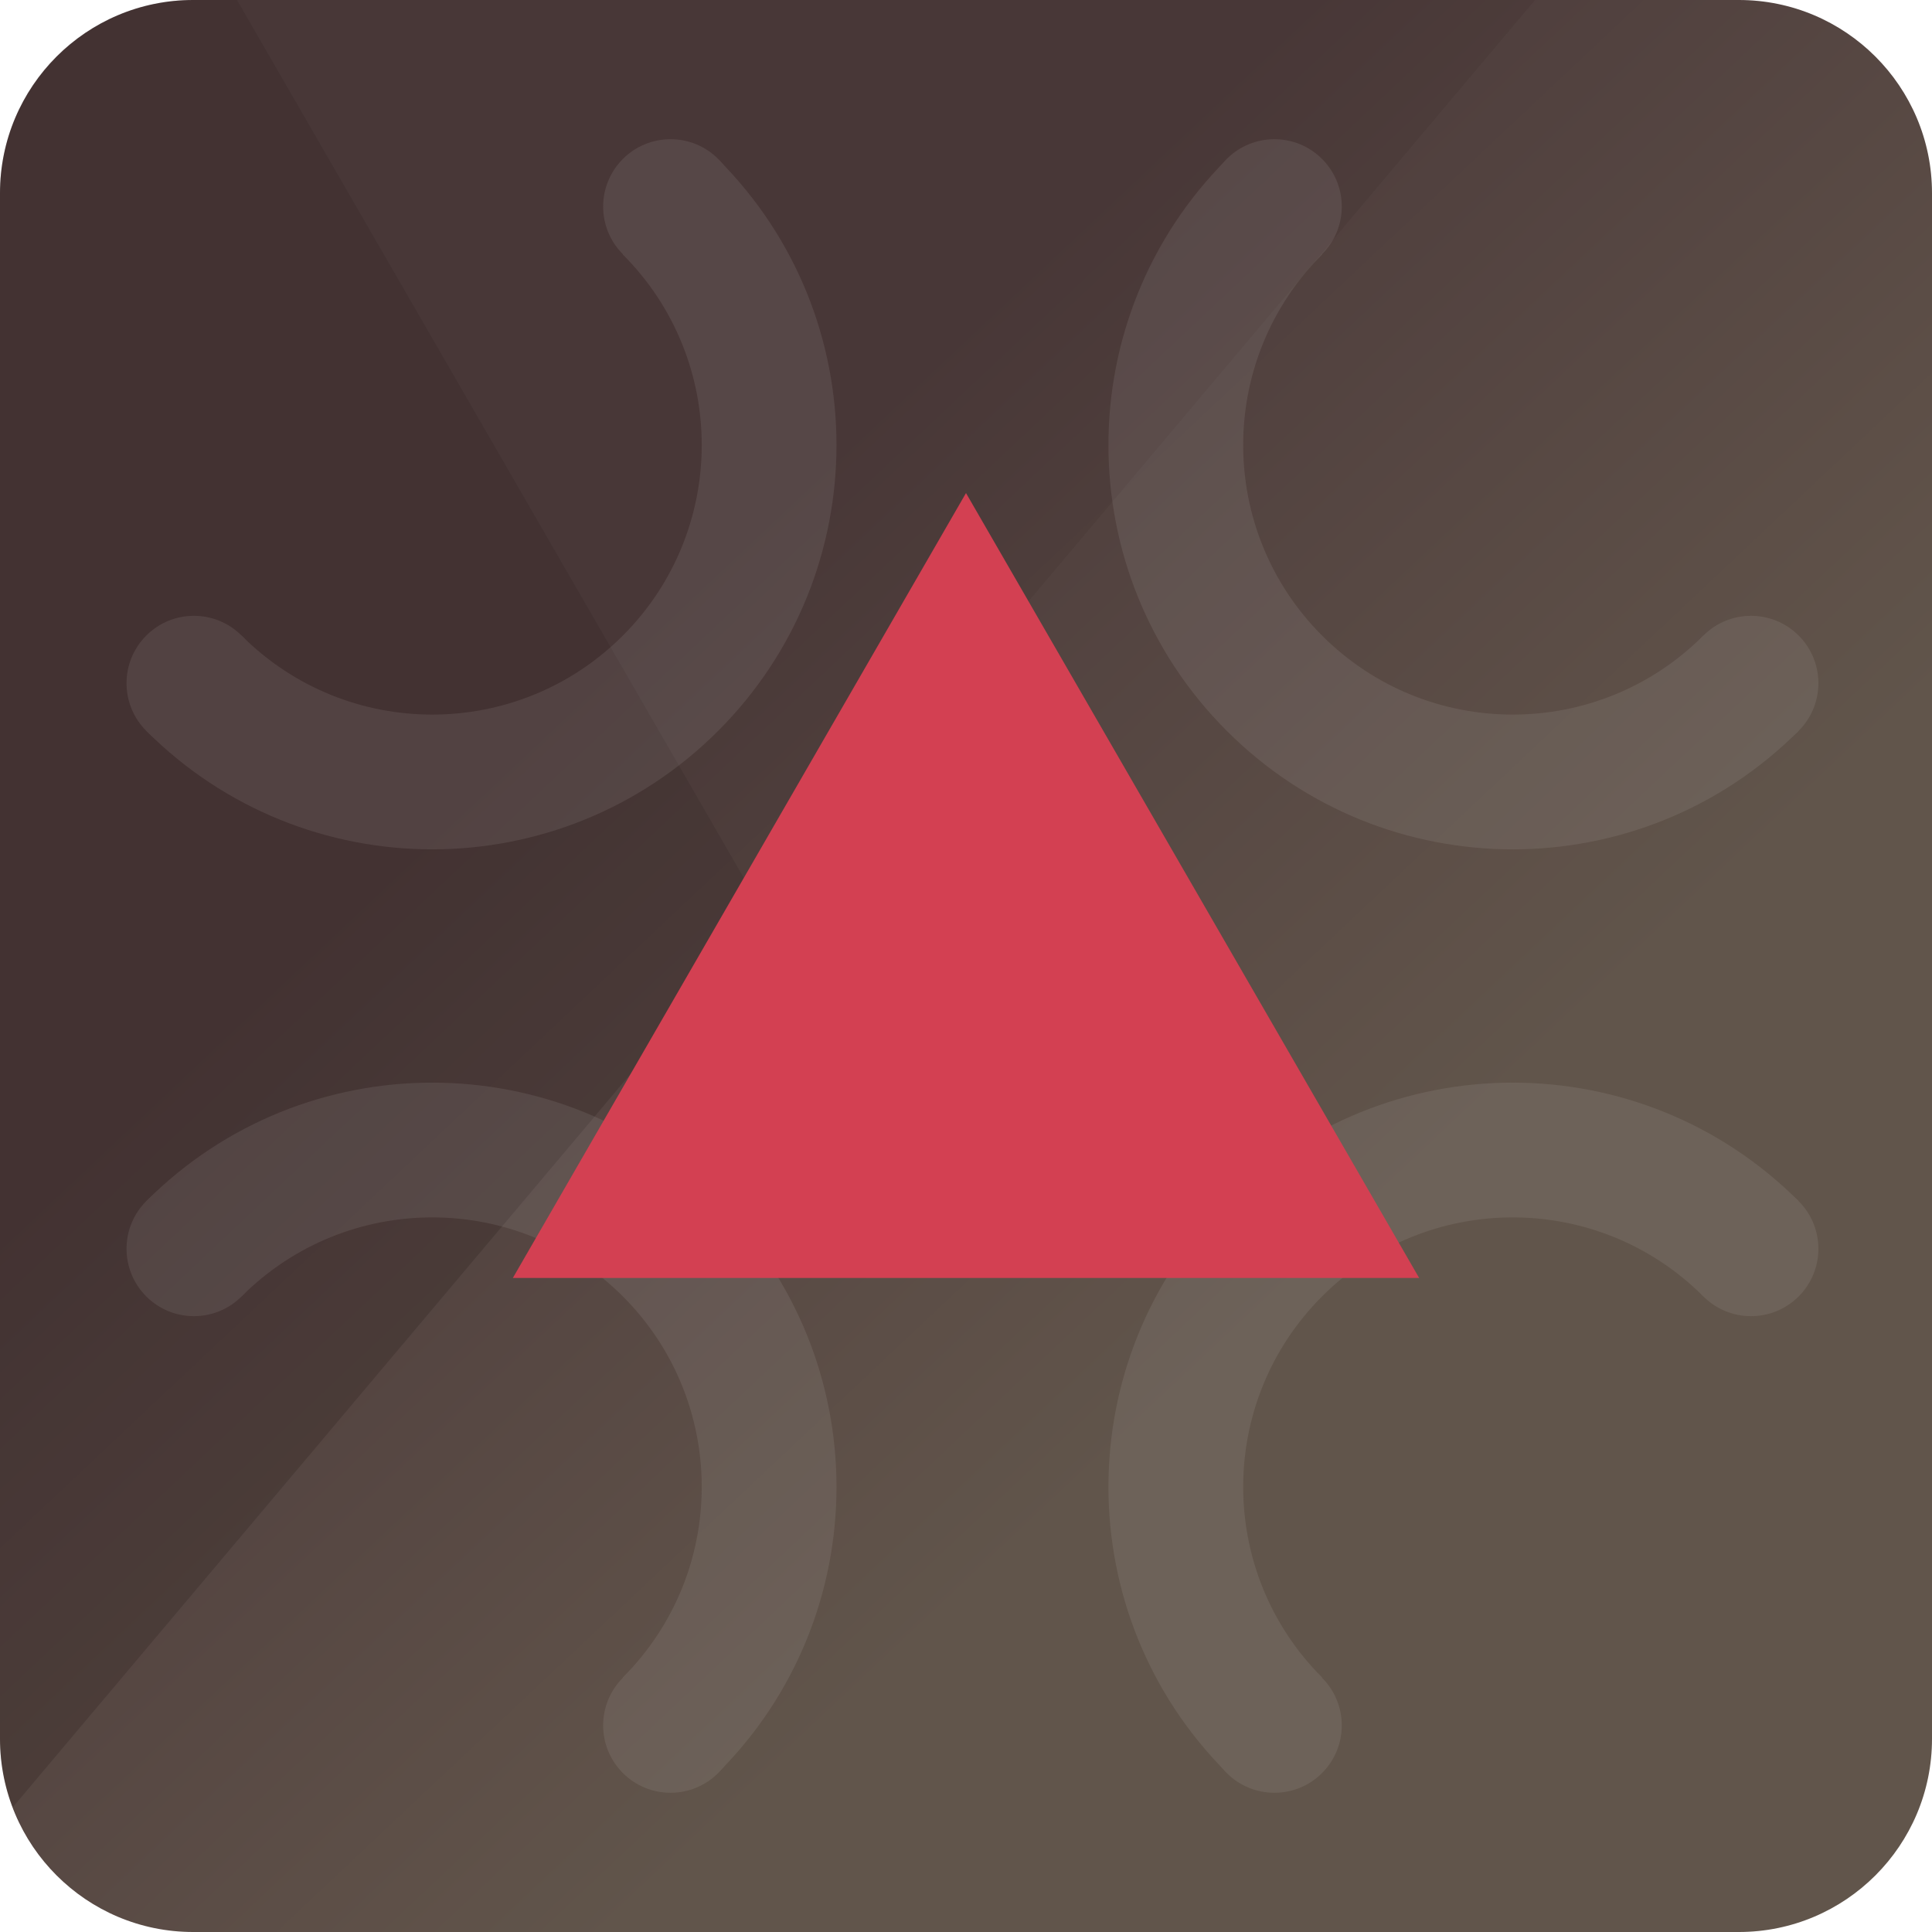
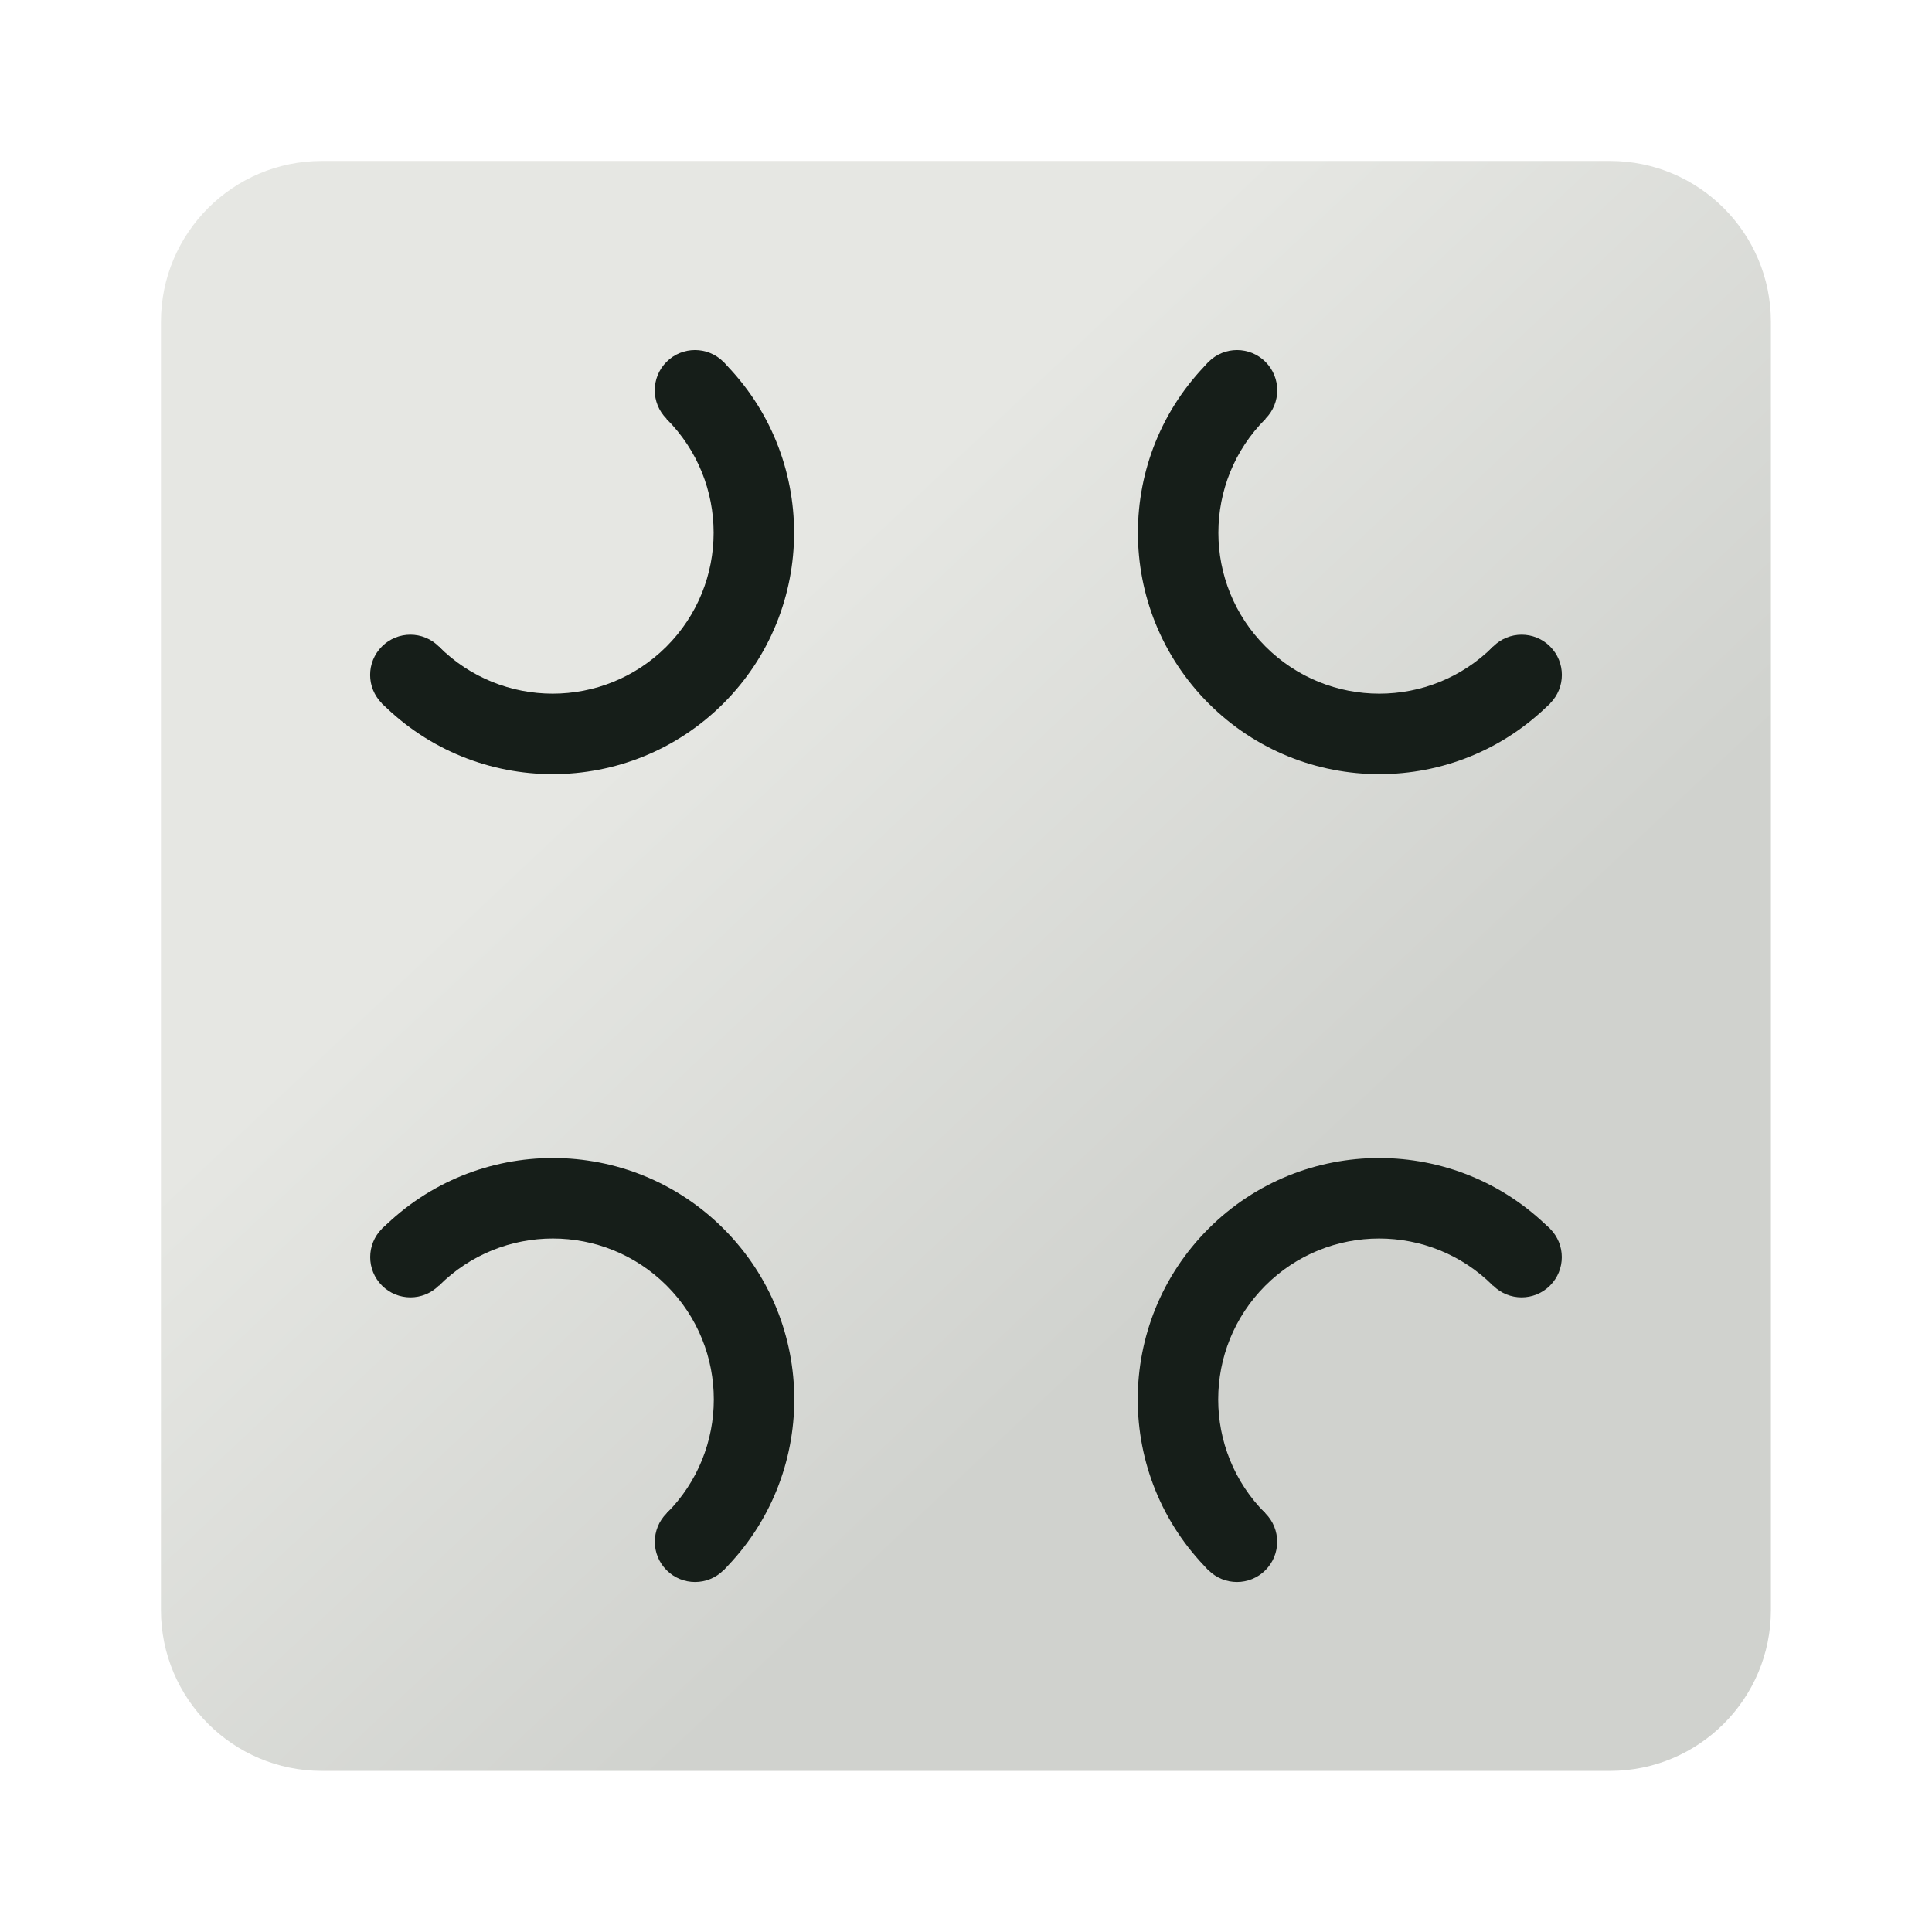
<svg xmlns="http://www.w3.org/2000/svg" xmlns:xlink="http://www.w3.org/1999/xlink" width="48" height="48" viewBox="0 0 12.7 12.7" version="1.1" id="svg8">
  <defs id="defs2">
    <linearGradient id="linearGradient4839">
-       <stop style="stop-color:#483737;stop-opacity:1;" offset="0" id="stop4835" />
-       <stop style="stop-color:#5e5147;stop-opacity:1" offset="1" id="stop4837" />
+       <stop style="stop-color:#e6e7e3;stop-opacity:1;" offset="0" id="stop4835" />
+       <stop style="stop-color:#d0d2ce;stop-opacity:1;" offset="1" id="stop4837" />
    </linearGradient>
-     <linearGradient xlink:href="#linearGradient4839" id="linearGradient4841" x1="4.569" y1="288.772" x2="8.086" y2="292.506" gradientUnits="userSpaceOnUse" gradientTransform="matrix(1.200001,0,0,1.200001,-1.270005,-58.13024)" />
+     <linearGradient xlink:href="#linearGradient4839" id="linearGradient4841" x1="4.569" y1="288.772" x2="8.086" y2="292.506" gradientUnits="userSpaceOnUse" />
  </defs>
  <g id="layer1" transform="translate(0,-284.3)">
-     <rect style="fill:url(#linearGradient4841);fill-opacity:1;stroke-width:0.318" id="rect3682" width="12.7" height="12.7" x="-4.4142571e-06" y="284.3" ry="1.27" />
-     <path style="opacity:0.158;fill:#241c1c;stroke-width:0.318" d="m 1.27,284.3 c -0.704,0 -1.27,0.566 -1.27,1.27 v 10.16 c 0,0.159 0.032,0.309 0.085,0.449 L 5.028,290.311 1.558,284.3 Z m -1.185,11.879 c 0.019,0.05 0.042,0.096 0.066,0.143 -0.024,-0.046 -0.048,-0.093 -0.066,-0.143 z m 0.094,0.193 c 0.024,0.041 0.05,0.081 0.079,0.119 -0.028,-0.038 -0.055,-0.078 -0.079,-0.119 z m 0.131,0.182 c 0.027,0.031 0.052,0.063 0.082,0.091 -0.029,-0.028 -0.055,-0.06 -0.082,-0.091 z m 0.232,0.215 c 0.026,0.018 0.054,0.033 0.082,0.05 -0.027,-0.016 -0.056,-0.031 -0.082,-0.05 z m 0.196,0.112 c 0.028,0.013 0.057,0.024 0.086,0.035 -0.029,-0.011 -0.058,-0.022 -0.086,-0.035 z m 0.223,0.077 c 0.026,0.006 0.052,0.014 0.079,0.019 -0.027,-0.005 -0.053,-0.012 -0.079,-0.019 z" id="rect4896" />
-     <path style="opacity:0.03;fill:#e3dedb;stroke-width:0.702" d="M 10.091,284.3 0.085,296.179 c 0.181,0.48 0.64,0.821 1.185,0.821 H 11.43 c 0.704,0 1.27,-0.566 1.27,-1.27 v -10.16 c 0,-0.704 -0.566,-1.27 -1.27,-1.27 z" id="rect4843" />
-     <g id="g1485" transform="translate(-0.08981163,0.132304)" style="opacity:0.096">
-       <g transform="matrix(1.184081,1.184081,-1.184081,1.184081,345.8314,-63.95349)" id="g3813-3" style="fill:#e3dedb;fill-opacity:1;stroke-width:1;stroke-miterlimit:4;stroke-dasharray:none">
-         <path id="path3737-3-6" d="m 3.44,294.619 a 1.587,1.587 0 0 0 1.587,-1.587 1.587,1.587 0 0 0 -1.587,-1.587 v 0.529 a 1.058,1.058 0 0 1 1.058,1.058 1.058,1.058 0 0 1 -1.058,1.058 z" style="fill:#e3dedb;fill-opacity:1;stroke-width:1;stroke-miterlimit:4;stroke-dasharray:none" />
-         <rect ry="0.265" y="291.444" x="3.175" height="0.529" width="0.529" id="rect3757-9-0" style="fill:#e3dedb;fill-opacity:1;stroke-width:1;stroke-miterlimit:4;stroke-dasharray:none" />
-         <rect ry="0.265" y="294.09" x="3.175" height="0.529" width="0.529" id="rect3757-1-6" style="fill:#e3dedb;fill-opacity:1;stroke-width:1;stroke-miterlimit:4;stroke-dasharray:none" />
-       </g>
-       <g transform="matrix(-1.184081,1.184081,1.184081,1.184081,-332.8668,-63.95349)" id="g3813-3-39" style="fill:#e3dedb;fill-opacity:1;stroke-width:1;stroke-miterlimit:4;stroke-dasharray:none">
-         <path id="path3737-3-6-0" d="m 3.44,294.619 a 1.587,1.587 0 0 0 1.587,-1.587 1.587,1.587 0 0 0 -1.587,-1.587 v 0.529 a 1.058,1.058 0 0 1 1.058,1.058 1.058,1.058 0 0 1 -1.058,1.058 z" style="fill:#e3dedb;fill-opacity:1;stroke-width:1;stroke-miterlimit:4;stroke-dasharray:none" />
-         <rect ry="0.265" y="291.444" x="3.175" height="0.529" width="0.529" id="rect3757-9-0-8" style="fill:#e3dedb;fill-opacity:1;stroke-width:1;stroke-miterlimit:4;stroke-dasharray:none" />
-         <rect ry="0.265" y="294.09" x="3.175" height="0.529" width="0.529" id="rect3757-1-6-8" style="fill:#e3dedb;fill-opacity:1;stroke-width:1;stroke-miterlimit:4;stroke-dasharray:none" />
-       </g>
-       <g transform="matrix(1.184081,-1.184081,-1.184081,-1.184081,345.8314,644.9888)" id="g3813-3-0" style="fill:#e3dedb;fill-opacity:1;stroke-width:1;stroke-miterlimit:4;stroke-dasharray:none">
-         <path id="path3737-3-6-9" d="m 3.44,294.619 a 1.587,1.587 0 0 0 1.587,-1.587 1.587,1.587 0 0 0 -1.587,-1.587 v 0.529 a 1.058,1.058 0 0 1 1.058,1.058 1.058,1.058 0 0 1 -1.058,1.058 z" style="fill:#e3dedb;fill-opacity:1;stroke-width:1;stroke-miterlimit:4;stroke-dasharray:none" />
-         <rect ry="0.265" y="291.444" x="3.175" height="0.529" width="0.529" id="rect3757-9-0-6" style="fill:#e3dedb;fill-opacity:1;stroke-width:1;stroke-miterlimit:4;stroke-dasharray:none" />
-         <rect ry="0.265" y="294.09" x="3.175" height="0.529" width="0.529" id="rect3757-1-6-3" style="fill:#e3dedb;fill-opacity:1;stroke-width:1;stroke-miterlimit:4;stroke-dasharray:none" />
-       </g>
-       <g transform="matrix(-1.184081,-1.184081,1.184081,-1.184081,-332.8668,644.9888)" id="g3813-3-39-8" style="fill:#e3dedb;fill-opacity:1;stroke-width:1;stroke-miterlimit:4;stroke-dasharray:none">
-         <path id="path3737-3-6-0-5" d="m 3.44,294.619 a 1.587,1.587 0 0 0 1.587,-1.587 1.587,1.587 0 0 0 -1.587,-1.587 v 0.529 a 1.058,1.058 0 0 1 1.058,1.058 1.058,1.058 0 0 1 -1.058,1.058 z" style="fill:#e3dedb;fill-opacity:1;stroke-width:1;stroke-miterlimit:4;stroke-dasharray:none" />
-         <rect ry="0.265" y="291.444" x="3.175" height="0.529" width="0.529" id="rect3757-9-0-8-6" style="fill:#e3dedb;fill-opacity:1;stroke-width:1;stroke-miterlimit:4;stroke-dasharray:none" />
-         <rect ry="0.265" y="294.09" x="3.175" height="0.529" width="0.529" id="rect3757-1-6-8-1" style="fill:#e3dedb;fill-opacity:1;stroke-width:1;stroke-miterlimit:4;stroke-dasharray:none" />
-       </g>
+     <rect style="fill:url(#linearGradient4841);stroke-width:0.265;fill-opacity:1" id="rect3682" width="10.583" height="10.583" x="1.058" y="285.358" ry="1.058" />
+     <g transform="matrix(-0.7071068,-0.7071068,-0.7071068,0.7071068,218.7032,88.72673)" id="g3813-2" style="fill:#161e19;fill-opacity:1">
+       <path id="path3737-3-2" d="m 3.44,294.619 a 1.587,1.587 0 0 0 1.587,-1.587 1.587,1.587 0 0 0 -1.587,-1.587 v 0.529 a 1.058,1.058 0 0 1 1.058,1.058 1.058,1.058 0 0 1 -1.058,1.058 z" style="fill:#161e19;stroke-width:0.265;fill-opacity:1" />
+       <rect ry="0.265" y="291.444" x="3.175" height="0.529" width="0.529" id="rect3757-9-8" style="fill:#161e19;stroke-width:0.265;fill-opacity:1" />
+       <rect ry="0.265" y="294.09" x="3.175" height="0.529" width="0.529" id="rect3757-1-9" style="fill:#161e19;stroke-width:0.265;fill-opacity:1" />
    </g>
-     <path style="opacity:1;fill:#d34052;fill-opacity:1;stroke-width:113.386;stroke-linecap:round;stroke-linejoin:round;stroke-miterlimit:4;stroke-dasharray:none;paint-order:stroke fill markers" id="path2113" d="M 24,31 18.371,21.25 12.742,11.5 24,11.5 l 11.258,0 -5.629,9.75 z" transform="matrix(0.2645833,0,0,-0.2645833,3.848287e-7,295.7432)" />
+     <g id="g3813" transform="rotate(-45,4.101042,293.0312)" style="fill:#161e19;fill-opacity:1">
+       <path id="path3737-3" d="m 3.44,294.619 a 1.587,1.587 0 0 0 1.587,-1.587 1.587,1.587 0 0 0 -1.587,-1.587 v 0.529 a 1.058,1.058 0 0 1 1.058,1.058 1.058,1.058 0 0 1 -1.058,1.058 z" style="fill:#161e19;stroke-width:0.265;fill-opacity:1" />
+       <rect ry="0.265" y="291.444" x="3.175" height="0.529" width="0.529" id="rect3757-9" style="fill:#161e19;stroke-width:0.265;fill-opacity:1" />
+       <rect ry="0.265" y="294.09" x="3.175" height="0.529" width="0.529" id="rect3757-1" style="fill:#161e19;stroke-width:0.265;fill-opacity:1" />
+     </g>
+     <g transform="rotate(45,9.849888,290.6499)" id="g3813-3" style="fill-opacity:1;fill:#161e19">
+       <path id="path3737-3-6" d="m 3.44,294.619 a 1.587,1.587 0 0 0 1.587,-1.587 1.587,1.587 0 0 0 -1.587,-1.587 v 0.529 a 1.058,1.058 0 0 1 1.058,1.058 1.058,1.058 0 0 1 -1.058,1.058 z" style="fill:#161e19;stroke-width:0.265;fill-opacity:1" />
+       <rect ry="0.265" y="291.444" x="3.175" height="0.529" width="0.529" id="rect3757-9-0" style="fill:#161e19;stroke-width:0.265;fill-opacity:1" />
+       <rect ry="0.265" y="294.09" x="3.175" height="0.529" width="0.529" id="rect3757-1-6" style="fill:#161e19;stroke-width:0.265;fill-opacity:1" />
+     </g>
+     <g transform="matrix(-0.7071068,0.7071068,0.7071068,0.7071068,-195.7055,78.16448)" id="g3813-3-3" style="fill:#161e19;fill-opacity:1">
+       <path id="path3737-3-6-7" d="m 3.44,294.619 a 1.587,1.587 0 0 0 1.587,-1.587 1.587,1.587 0 0 0 -1.587,-1.587 v 0.529 a 1.058,1.058 0 0 1 1.058,1.058 1.058,1.058 0 0 1 -1.058,1.058 z" style="fill:#161e19;stroke-width:0.265;fill-opacity:1" />
+       <rect ry="0.265" y="291.444" x="3.175" height="0.529" width="0.529" id="rect3757-9-0-5" style="fill:#161e19;stroke-width:0.265;fill-opacity:1" />
+       <rect ry="0.265" y="294.09" x="3.175" height="0.529" width="0.529" id="rect3757-1-6-9" style="fill:#161e19;stroke-width:0.265;fill-opacity:1" />
+     </g>
  </g>
</svg>
